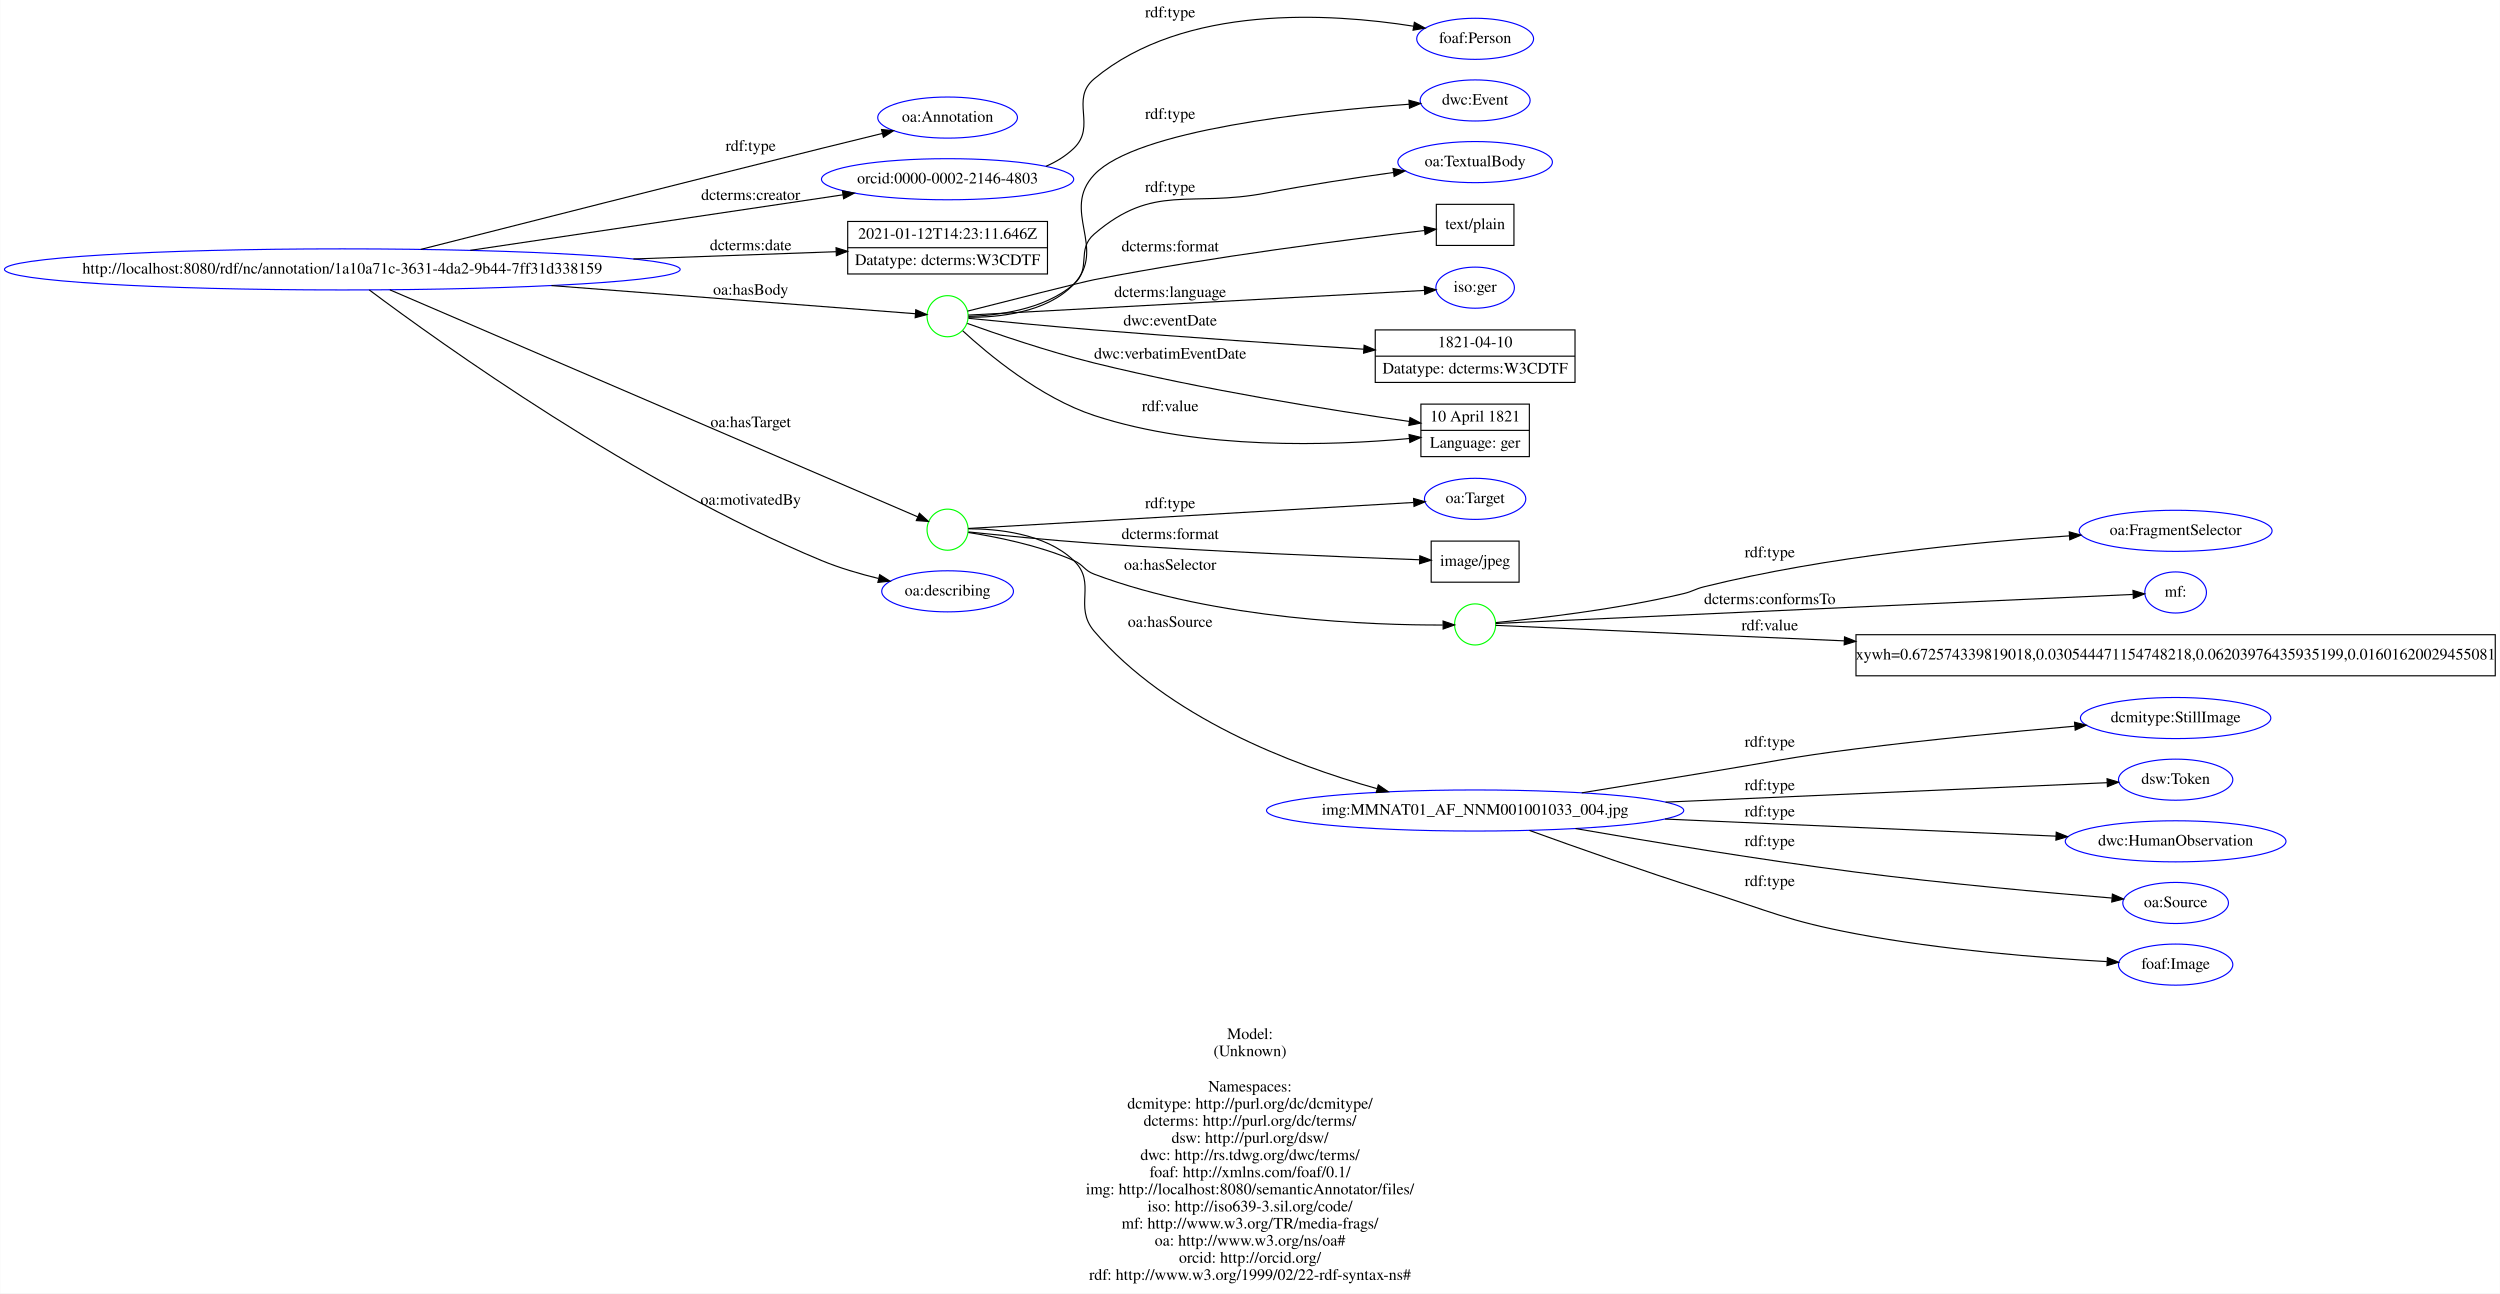
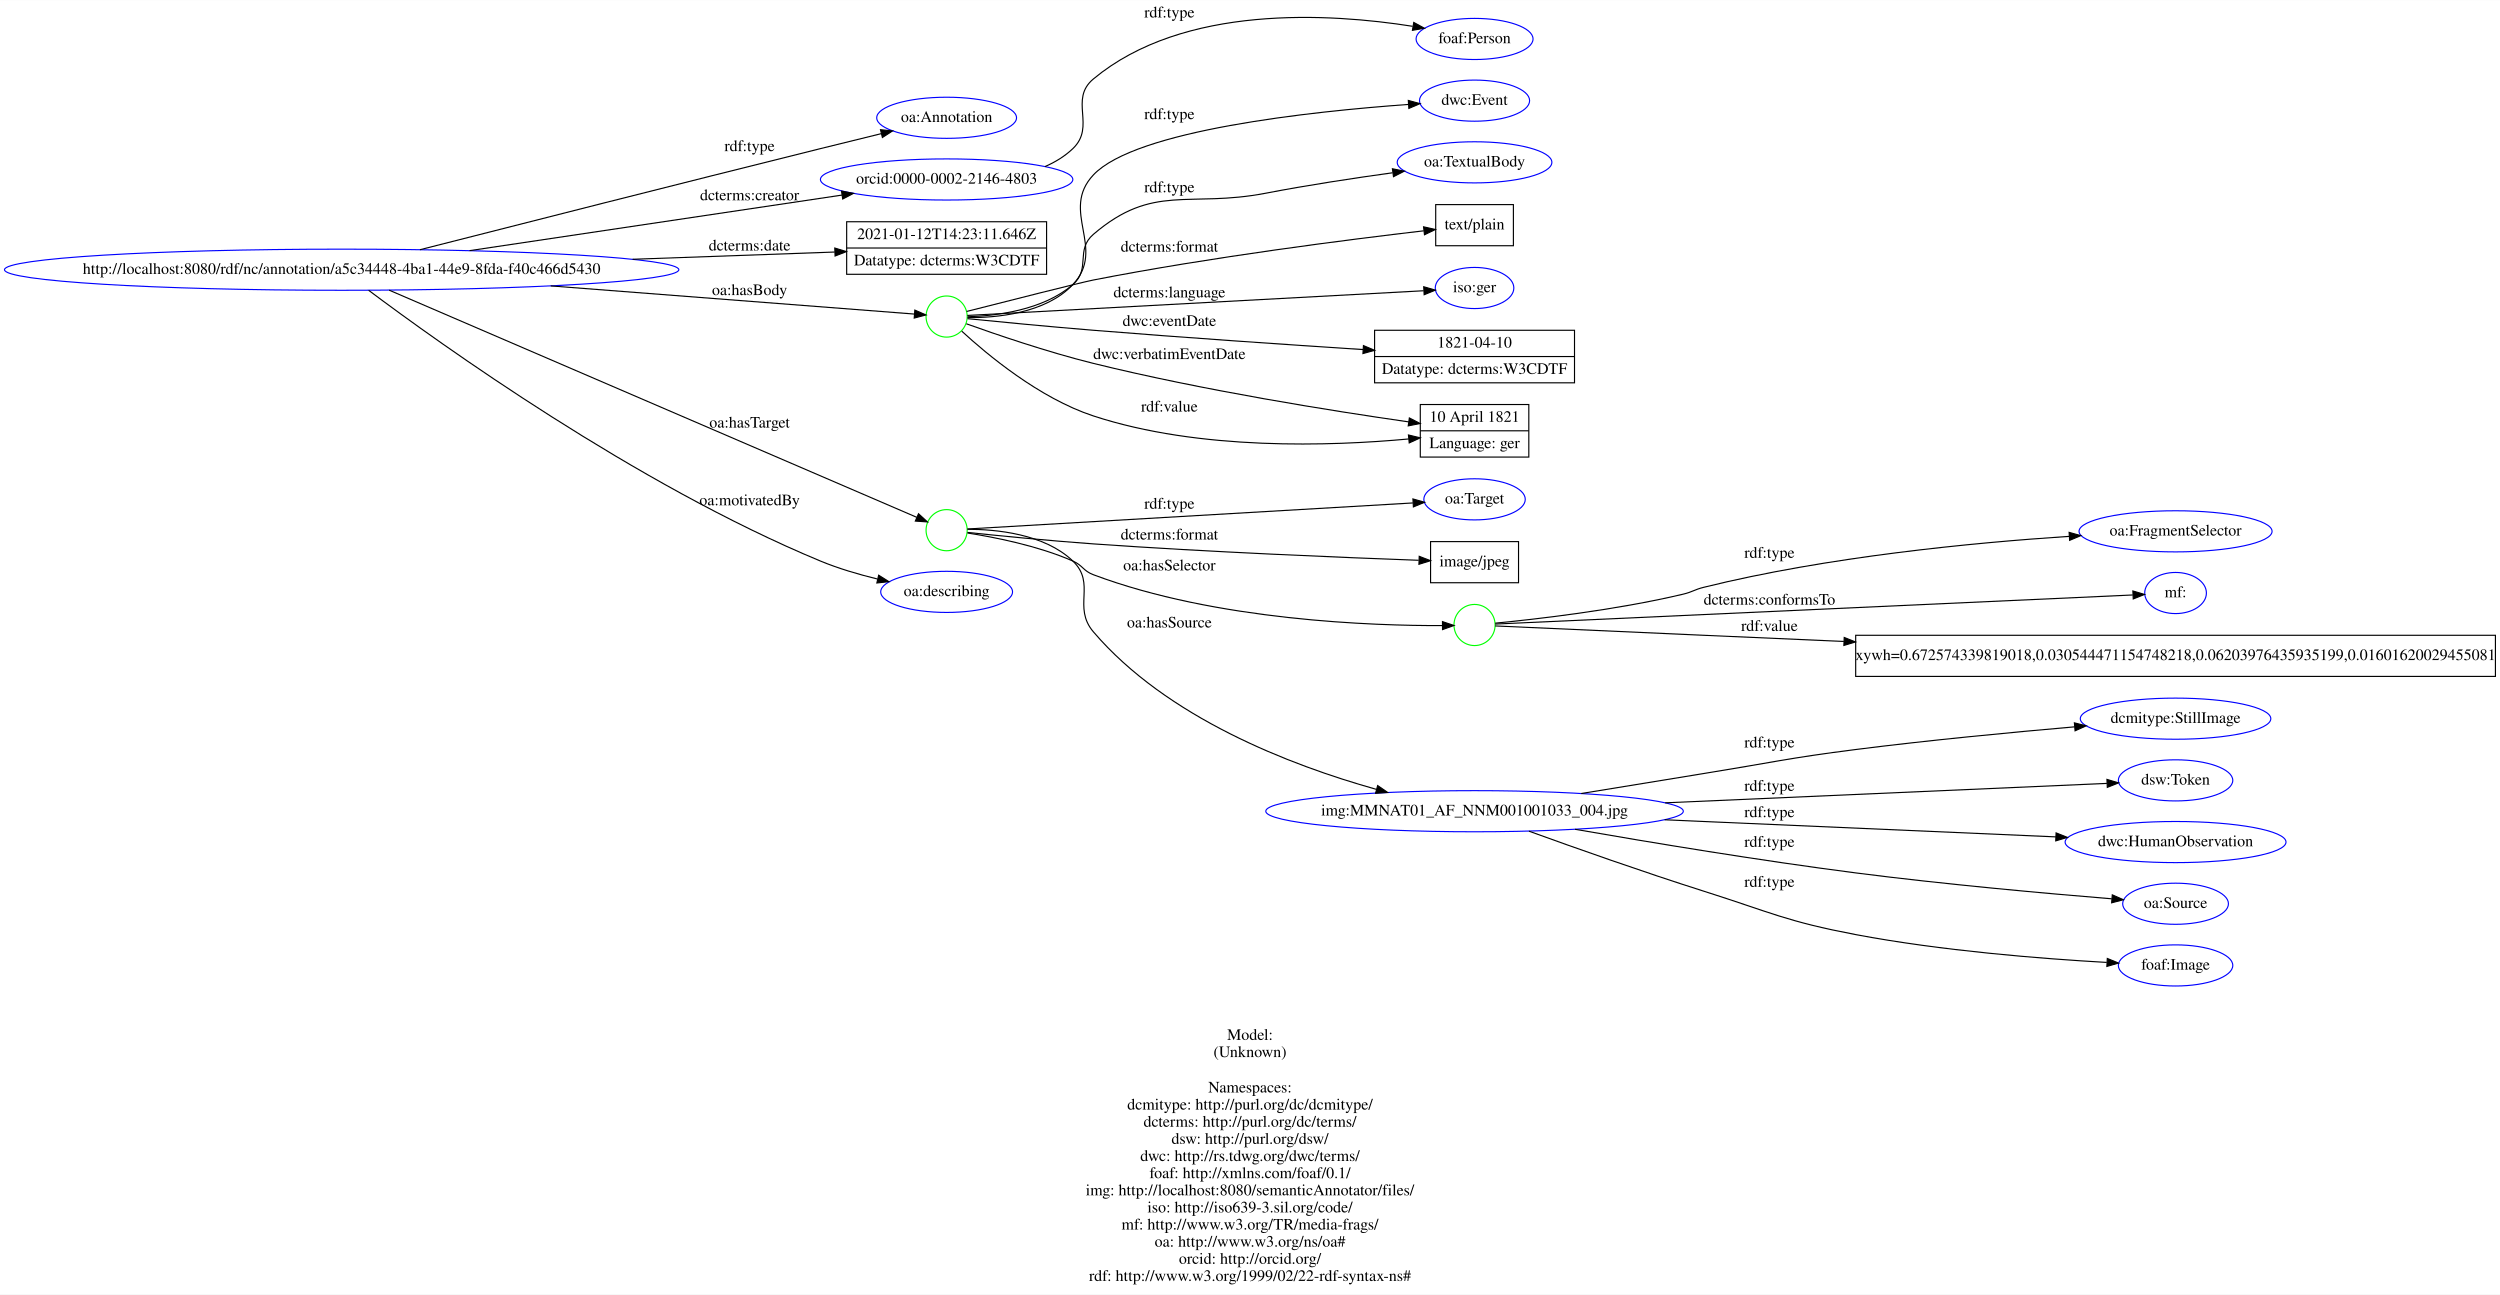
- <svg xmlns="http://www.w3.org/2000/svg" width="2190pt" height="1133pt" viewBox="0.00 0.00 2189.70 1133.00">
+ <svg xmlns="http://www.w3.org/2000/svg" width="2188pt" height="1133pt" viewBox="0.00 0.00 2188.40 1133.00">
  <g id="graph0" class="graph" transform="scale(1 1) rotate(0) translate(4 1129)">
-     <polygon fill="#ffffff" stroke="transparent" points="-4,4 -4,-1129 2185.695,-1129 2185.695,4 -4,4" />
-     <text text-anchor="middle" x="1090.848" y="-218.8" font-family="Times,serif" font-size="14.00" fill="#000000">Model:</text>
-     <text text-anchor="middle" x="1090.848" y="-203.8" font-family="Times,serif" font-size="14.00" fill="#000000">(Unknown)</text>
-     <text text-anchor="middle" x="1090.848" y="-172.8" font-family="Times,serif" font-size="14.00" fill="#000000">Namespaces:</text>
-     <text text-anchor="middle" x="1090.848" y="-157.8" font-family="Times,serif" font-size="14.00" fill="#000000">dcmitype: http://purl.org/dc/dcmitype/</text>
-     <text text-anchor="middle" x="1090.848" y="-142.8" font-family="Times,serif" font-size="14.00" fill="#000000">dcterms: http://purl.org/dc/terms/</text>
-     <text text-anchor="middle" x="1090.848" y="-127.8" font-family="Times,serif" font-size="14.00" fill="#000000">dsw: http://purl.org/dsw/</text>
-     <text text-anchor="middle" x="1090.848" y="-112.8" font-family="Times,serif" font-size="14.00" fill="#000000">dwc: http://rs.tdwg.org/dwc/terms/</text>
-     <text text-anchor="middle" x="1090.848" y="-97.8" font-family="Times,serif" font-size="14.00" fill="#000000">foaf: http://xmlns.com/foaf/0.1/</text>
-     <text text-anchor="middle" x="1090.848" y="-82.8" font-family="Times,serif" font-size="14.00" fill="#000000">img: http://localhost:8080/semanticAnnotator/files/</text>
-     <text text-anchor="middle" x="1090.848" y="-67.8" font-family="Times,serif" font-size="14.00" fill="#000000">iso: http://iso639-3.sil.org/code/</text>
-     <text text-anchor="middle" x="1090.848" y="-52.8" font-family="Times,serif" font-size="14.00" fill="#000000">mf: http://www.w3.org/TR/media-frags/</text>
-     <text text-anchor="middle" x="1090.848" y="-37.8" font-family="Times,serif" font-size="14.00" fill="#000000">oa: http://www.w3.org/ns/oa#</text>
-     <text text-anchor="middle" x="1090.848" y="-22.8" font-family="Times,serif" font-size="14.00" fill="#000000">orcid: http://orcid.org/</text>
-     <text text-anchor="middle" x="1090.848" y="-7.8" font-family="Times,serif" font-size="14.00" fill="#000000">rdf: http://www.w3.org/1999/02/22-rdf-syntax-ns#</text>
+     <polygon fill="#ffffff" stroke="transparent" points="-4,4 -4,-1129 2184.396,-1129 2184.396,4 -4,4" />
+     <text text-anchor="middle" x="1090.198" y="-218.8" font-family="Times,serif" font-size="14.00" fill="#000000">Model:</text>
+     <text text-anchor="middle" x="1090.198" y="-203.8" font-family="Times,serif" font-size="14.00" fill="#000000">(Unknown)</text>
+     <text text-anchor="middle" x="1090.198" y="-172.8" font-family="Times,serif" font-size="14.00" fill="#000000">Namespaces:</text>
+     <text text-anchor="middle" x="1090.198" y="-157.8" font-family="Times,serif" font-size="14.00" fill="#000000">dcmitype: http://purl.org/dc/dcmitype/</text>
+     <text text-anchor="middle" x="1090.198" y="-142.8" font-family="Times,serif" font-size="14.00" fill="#000000">dcterms: http://purl.org/dc/terms/</text>
+     <text text-anchor="middle" x="1090.198" y="-127.8" font-family="Times,serif" font-size="14.00" fill="#000000">dsw: http://purl.org/dsw/</text>
+     <text text-anchor="middle" x="1090.198" y="-112.8" font-family="Times,serif" font-size="14.00" fill="#000000">dwc: http://rs.tdwg.org/dwc/terms/</text>
+     <text text-anchor="middle" x="1090.198" y="-97.8" font-family="Times,serif" font-size="14.00" fill="#000000">foaf: http://xmlns.com/foaf/0.1/</text>
+     <text text-anchor="middle" x="1090.198" y="-82.8" font-family="Times,serif" font-size="14.00" fill="#000000">img: http://localhost:8080/semanticAnnotator/files/</text>
+     <text text-anchor="middle" x="1090.198" y="-67.8" font-family="Times,serif" font-size="14.00" fill="#000000">iso: http://iso639-3.sil.org/code/</text>
+     <text text-anchor="middle" x="1090.198" y="-52.8" font-family="Times,serif" font-size="14.00" fill="#000000">mf: http://www.w3.org/TR/media-frags/</text>
+     <text text-anchor="middle" x="1090.198" y="-37.8" font-family="Times,serif" font-size="14.00" fill="#000000">oa: http://www.w3.org/ns/oa#</text>
+     <text text-anchor="middle" x="1090.198" y="-22.8" font-family="Times,serif" font-size="14.00" fill="#000000">orcid: http://orcid.org/</text>
+     <text text-anchor="middle" x="1090.198" y="-7.8" font-family="Times,serif" font-size="14.00" fill="#000000">rdf: http://www.w3.org/1999/02/22-rdf-syntax-ns#</text>
    <g id="node1" class="node">
-       <ellipse fill="none" stroke="#0000ff" cx="295.724" cy="-893" rx="295.948" ry="18" />
-       <text text-anchor="middle" x="295.724" y="-889.3" font-family="Times,serif" font-size="14.00" fill="#000000">http://localhost:8080/rdf/nc/annotation/1a10a71c-3631-4da2-9b44-7ff31d338159</text>
+       <ellipse fill="none" stroke="#0000ff" cx="295.074" cy="-893" rx="295.148" ry="18" />
+       <text text-anchor="middle" x="295.074" y="-889.3" font-family="Times,serif" font-size="14.00" fill="#000000">http://localhost:8080/rdf/nc/annotation/a5c34448-4ba1-44e9-8fda-f40c466d5430</text>
    </g>
    <g id="node2" class="node">
-       <ellipse fill="none" stroke="#0000ff" cx="825.938" cy="-1026" rx="61.189" ry="18" />
-       <text text-anchor="middle" x="825.938" y="-1022.3" font-family="Times,serif" font-size="14.00" fill="#000000">oa:Annotation</text>
+       <ellipse fill="none" stroke="#0000ff" cx="824.638" cy="-1026" rx="61.189" ry="18" />
+       <text text-anchor="middle" x="824.638" y="-1022.3" font-family="Times,serif" font-size="14.00" fill="#000000">oa:Annotation</text>
    </g>
    <g id="edge1" class="edge">
-       <path fill="none" stroke="#000000" d="M364.387,-910.514C447.473,-931.665 591.633,-968.238 715.447,-999 732.749,-1003.299 751.589,-1007.923 768.731,-1012.11" />
-       <polygon fill="#000000" stroke="#000000" points="768.058,-1015.548 778.603,-1014.518 769.717,-1008.747 768.058,-1015.548" />
-       <text text-anchor="middle" x="653.447" y="-996.8" font-family="Times,serif" font-size="14.00" fill="#000000">rdf:type</text>
+       <path fill="none" stroke="#000000" d="M363.629,-910.521C446.584,-931.68 590.519,-968.26 714.148,-999 731.448,-1003.302 750.288,-1007.927 767.43,-1012.114" />
+       <polygon fill="#000000" stroke="#000000" points="766.757,-1015.552 777.302,-1014.522 768.416,-1008.751 766.757,-1015.552" />
+       <text text-anchor="middle" x="652.148" y="-996.8" font-family="Times,serif" font-size="14.00" fill="#000000">rdf:type</text>
    </g>
    <g id="node3" class="node">
-       <ellipse fill="none" stroke="#0000ff" cx="825.938" cy="-972" rx="110.48" ry="18" />
-       <text text-anchor="middle" x="825.938" y="-968.3" font-family="Times,serif" font-size="14.00" fill="#000000">orcid:0000-0002-2146-4803</text>
+       <ellipse fill="none" stroke="#0000ff" cx="824.638" cy="-972" rx="110.48" ry="18" />
+       <text text-anchor="middle" x="824.638" y="-968.3" font-family="Times,serif" font-size="14.00" fill="#000000">orcid:0000-0002-2146-4803</text>
    </g>
    <g id="edge2" class="edge">
-       <path fill="none" stroke="#000000" d="M407.844,-909.706C504.949,-924.174 643.684,-944.845 734.271,-958.342" />
-       <polygon fill="#000000" stroke="#000000" points="733.845,-961.817 744.251,-959.829 734.876,-954.893 733.845,-961.817" />
-       <text text-anchor="middle" x="653.447" y="-953.8" font-family="Times,serif" font-size="14.00" fill="#000000">dcterms:creator</text>
+       <path fill="none" stroke="#000000" d="M407.057,-909.706C504.042,-924.174 642.608,-944.845 733.084,-958.342" />
+       <polygon fill="#000000" stroke="#000000" points="732.644,-961.815 743.052,-959.829 733.677,-954.892 732.644,-961.815" />
+       <text text-anchor="middle" x="652.148" y="-953.8" font-family="Times,serif" font-size="14.00" fill="#000000">dcterms:creator</text>
    </g>
    <g id="node4" class="node">
-       <polygon fill="none" stroke="#000000" points="738.438,-889 738.438,-935 913.438,-935 913.438,-889 738.438,-889" />
-       <text text-anchor="middle" x="825.938" y="-919.8" font-family="Times,serif" font-size="14.00" fill="#000000">2021-01-12T14:23:11.646Z</text>
-       <polyline fill="none" stroke="#000000" points="738.438,-912 913.438,-912 " />
-       <text text-anchor="middle" x="825.938" y="-896.8" font-family="Times,serif" font-size="14.00" fill="#000000">Datatype: dcterms:W3CDTF</text>
+       <polygon fill="none" stroke="#000000" points="737.138,-889 737.138,-935 912.138,-935 912.138,-889 737.138,-889" />
+       <text text-anchor="middle" x="824.638" y="-919.8" font-family="Times,serif" font-size="14.00" fill="#000000">2021-01-12T14:23:11.646Z</text>
+       <polyline fill="none" stroke="#000000" points="737.138,-912 912.138,-912 " />
+       <text text-anchor="middle" x="824.638" y="-896.8" font-family="Times,serif" font-size="14.00" fill="#000000">Datatype: dcterms:W3CDTF</text>
    </g>
    <g id="edge3" class="edge">
-       <path fill="none" stroke="#000000" d="M550.736,-902.138C613.902,-904.402 677.833,-906.693 728.158,-908.496" />
-       <polygon fill="#000000" stroke="#000000" points="728.242,-912.001 738.361,-908.862 728.493,-905.006 728.242,-912.001" />
-       <text text-anchor="middle" x="653.447" y="-909.8" font-family="Times,serif" font-size="14.00" fill="#000000">dcterms:date</text>
+       <path fill="none" stroke="#000000" d="M549.774,-902.138C612.738,-904.397 676.464,-906.684 726.682,-908.486" />
+       <polygon fill="#000000" stroke="#000000" points="726.745,-911.99 736.864,-908.851 726.996,-904.994 726.745,-911.99" />
+       <text text-anchor="middle" x="652.148" y="-909.8" font-family="Times,serif" font-size="14.00" fill="#000000">dcterms:date</text>
    </g>
    <g id="node5" class="node">
-       <ellipse fill="none" stroke="#00ff00" cx="825.938" cy="-852" rx="18" ry="18" />
+       <ellipse fill="none" stroke="#00ff00" cx="824.638" cy="-852" rx="18" ry="18" />
    </g>
    <g id="edge4" class="edge">
-       <path fill="none" stroke="#000000" d="M478.936,-878.833C596.724,-869.725 738.429,-858.767 797.71,-854.183" />
-       <polygon fill="#000000" stroke="#000000" points="798.095,-857.663 807.796,-853.403 797.556,-850.684 798.095,-857.663" />
-       <text text-anchor="middle" x="653.447" y="-870.8" font-family="Times,serif" font-size="14.00" fill="#000000">oa:hasBody</text>
+       <path fill="none" stroke="#000000" d="M478.061,-878.833C595.705,-869.725 737.236,-858.767 796.445,-854.183" />
+       <polygon fill="#000000" stroke="#000000" points="796.818,-857.664 806.518,-853.403 796.278,-850.685 796.818,-857.664" />
+       <text text-anchor="middle" x="652.148" y="-870.8" font-family="Times,serif" font-size="14.00" fill="#000000">oa:hasBody</text>
    </g>
    <g id="node12" class="node">
-       <ellipse fill="none" stroke="#00ff00" cx="825.938" cy="-665" rx="18" ry="18" />
+       <ellipse fill="none" stroke="#00ff00" cx="824.638" cy="-665" rx="18" ry="18" />
    </g>
    <g id="edge12" class="edge">
-       <path fill="none" stroke="#000000" d="M337.329,-875.109C442.063,-830.072 714.335,-712.991 799.845,-676.22" />
-       <polygon fill="#000000" stroke="#000000" points="801.297,-679.406 809.101,-672.24 798.532,-672.975 801.297,-679.406" />
-       <text text-anchor="middle" x="653.447" y="-754.8" font-family="Times,serif" font-size="14.00" fill="#000000">oa:hasTarget</text>
+       <path fill="none" stroke="#000000" d="M336.628,-875.109C441.233,-830.072 713.172,-712.991 798.577,-676.22" />
+       <polygon fill="#000000" stroke="#000000" points="800.021,-679.409 807.822,-672.24 797.253,-672.98 800.021,-679.409" />
+       <text text-anchor="middle" x="652.148" y="-754.8" font-family="Times,serif" font-size="14.00" fill="#000000">oa:hasTarget</text>
    </g>
    <g id="node20" class="node">
-       <ellipse fill="none" stroke="#0000ff" cx="825.938" cy="-611" rx="57.69" ry="18" />
-       <text text-anchor="middle" x="825.938" y="-607.3" font-family="Times,serif" font-size="14.00" fill="#000000">oa:describing</text>
+       <ellipse fill="none" stroke="#0000ff" cx="824.638" cy="-611" rx="57.69" ry="18" />
+       <text text-anchor="middle" x="824.638" y="-607.3" font-family="Times,serif" font-size="14.00" fill="#000000">oa:describing</text>
    </g>
    <g id="edge20" class="edge">
-       <path fill="none" stroke="#000000" d="M319.382,-874.976C381.122,-828.779 553.577,-705.069 715.447,-638 731.159,-631.49 748.805,-626.304 765.305,-622.289" />
-       <polygon fill="#000000" stroke="#000000" points="766.457,-625.614 775.403,-619.938 764.87,-618.797 766.457,-625.614" />
-       <text text-anchor="middle" x="653.447" y="-686.8" font-family="Times,serif" font-size="14.00" fill="#000000">oa:motivatedBy</text>
+       <path fill="none" stroke="#000000" d="M318.69,-874.973C380.322,-828.771 552.483,-705.049 714.148,-638 729.857,-631.485 747.502,-626.297 764.002,-622.282" />
+       <polygon fill="#000000" stroke="#000000" points="765.154,-625.607 774.1,-619.932 763.567,-618.789 765.154,-625.607" />
+       <text text-anchor="middle" x="652.148" y="-686.8" font-family="Times,serif" font-size="14.00" fill="#000000">oa:motivatedBy</text>
    </g>
    <g id="node21" class="node">
-       <ellipse fill="none" stroke="#0000ff" cx="1288.062" cy="-1095" rx="51.191" ry="18" />
-       <text text-anchor="middle" x="1288.062" y="-1091.3" font-family="Times,serif" font-size="14.00" fill="#000000">foaf:Person</text>
+       <ellipse fill="none" stroke="#0000ff" cx="1286.762" cy="-1095" rx="51.191" ry="18" />
+       <text text-anchor="middle" x="1286.762" y="-1091.3" font-family="Times,serif" font-size="14.00" fill="#000000">foaf:Person</text>
    </g>
    <g id="edge21" class="edge">
-       <path fill="none" stroke="#000000" d="M912.1,-983.312C921.057,-987.211 929.426,-992.322 936.428,-999 956.882,-1018.51 932.703,-1041.916 954.428,-1060 1033.249,-1125.611 1161.491,-1117.521 1233.872,-1106.077" />
-       <polygon fill="#000000" stroke="#000000" points="1234.842,-1109.464 1244.133,-1104.373 1233.695,-1102.559 1234.842,-1109.464" />
-       <text text-anchor="middle" x="1020.928" y="-1113.8" font-family="Times,serif" font-size="14.00" fill="#000000">rdf:type</text>
+       <path fill="none" stroke="#000000" d="M910.8,-983.312C919.757,-987.211 928.126,-992.322 935.128,-999 955.582,-1018.51 931.403,-1041.916 953.128,-1060 1031.949,-1125.611 1160.191,-1117.521 1232.572,-1106.077" />
+       <polygon fill="#000000" stroke="#000000" points="1233.542,-1109.464 1242.833,-1104.373 1232.395,-1102.559 1233.542,-1109.464" />
+       <text text-anchor="middle" x="1019.628" y="-1113.8" font-family="Times,serif" font-size="14.00" fill="#000000">rdf:type</text>
    </g>
    <g id="node6" class="node">
-       <ellipse fill="none" stroke="#0000ff" cx="1288.062" cy="-1041" rx="48.192" ry="18" />
-       <text text-anchor="middle" x="1288.062" y="-1037.3" font-family="Times,serif" font-size="14.00" fill="#000000">dwc:Event</text>
+       <ellipse fill="none" stroke="#0000ff" cx="1286.762" cy="-1041" rx="48.192" ry="18" />
+       <text text-anchor="middle" x="1286.762" y="-1037.3" font-family="Times,serif" font-size="14.00" fill="#000000">dwc:Event</text>
    </g>
    <g id="edge5" class="edge">
-       <path fill="none" stroke="#000000" d="M844.16,-851.059C868.811,-850.856 912.451,-854.467 936.428,-880 966.144,-911.645 924.686,-944.38 954.428,-976 991.289,-1015.188 1144.897,-1031.527 1230.244,-1037.686" />
-       <polygon fill="#000000" stroke="#000000" points="1230.082,-1041.183 1240.301,-1038.387 1230.569,-1034.2 1230.082,-1041.183" />
-       <text text-anchor="middle" x="1020.928" y="-1024.8" font-family="Times,serif" font-size="14.00" fill="#000000">rdf:type</text>
+       <path fill="none" stroke="#000000" d="M842.86,-851.059C867.511,-850.856 911.151,-854.467 935.128,-880 964.844,-911.645 923.386,-944.38 953.128,-976 989.989,-1015.188 1143.597,-1031.527 1228.944,-1037.686" />
+       <polygon fill="#000000" stroke="#000000" points="1228.782,-1041.183 1239.002,-1038.387 1229.269,-1034.2 1228.782,-1041.183" />
+       <text text-anchor="middle" x="1019.628" y="-1024.8" font-family="Times,serif" font-size="14.00" fill="#000000">rdf:type</text>
    </g>
    <g id="node7" class="node">
-       <ellipse fill="none" stroke="#0000ff" cx="1288.062" cy="-987" rx="67.688" ry="18" />
-       <text text-anchor="middle" x="1288.062" y="-983.3" font-family="Times,serif" font-size="14.00" fill="#000000">oa:TextualBody</text>
+       <ellipse fill="none" stroke="#0000ff" cx="1286.762" cy="-987" rx="67.688" ry="18" />
+       <text text-anchor="middle" x="1286.762" y="-983.3" font-family="Times,serif" font-size="14.00" fill="#000000">oa:TextualBody</text>
    </g>
    <g id="edge6" class="edge">
-       <path fill="none" stroke="#000000" d="M844.271,-851.814C868.253,-852.543 910.287,-857.287 936.428,-880 952.377,-893.858 938.381,-910.255 954.428,-924 1006.827,-968.88 1037.683,-946.943 1105.428,-960 1141.793,-967.009 1182.538,-973.192 1216.3,-977.866" />
-       <polygon fill="#000000" stroke="#000000" points="1216.159,-981.379 1226.541,-979.267 1217.108,-974.443 1216.159,-981.379" />
-       <text text-anchor="middle" x="1020.928" y="-960.8" font-family="Times,serif" font-size="14.00" fill="#000000">rdf:type</text>
+       <path fill="none" stroke="#000000" d="M842.971,-851.814C866.953,-852.543 908.987,-857.287 935.128,-880 951.077,-893.858 937.081,-910.255 953.128,-924 1005.527,-968.88 1036.383,-946.943 1104.128,-960 1140.494,-967.009 1181.238,-973.192 1215,-977.866" />
+       <polygon fill="#000000" stroke="#000000" points="1214.859,-981.379 1225.241,-979.267 1215.808,-974.443 1214.859,-981.379" />
+       <text text-anchor="middle" x="1019.628" y="-960.8" font-family="Times,serif" font-size="14.00" fill="#000000">rdf:type</text>
    </g>
    <g id="node8" class="node">
-       <polygon fill="none" stroke="#000000" points="1254.062,-914 1254.062,-950 1322.062,-950 1322.062,-914 1254.062,-914" />
-       <text text-anchor="middle" x="1288.062" y="-928.3" font-family="Times,serif" font-size="14.00" fill="#000000">text/plain</text>
+       <polygon fill="none" stroke="#000000" points="1252.762,-914 1252.762,-950 1320.762,-950 1320.762,-914 1252.762,-914" />
+       <text text-anchor="middle" x="1286.762" y="-928.3" font-family="Times,serif" font-size="14.00" fill="#000000">text/plain</text>
    </g>
    <g id="edge7" class="edge">
-       <path fill="none" stroke="#000000" d="M843.475,-856.473C876.04,-864.762 943.543,-881.867 954.428,-884 1057.241,-904.145 1179.426,-919.589 1243.603,-927.055" />
-       <polygon fill="#000000" stroke="#000000" points="1243.433,-930.559 1253.769,-928.227 1244.235,-923.605 1243.433,-930.559" />
-       <text text-anchor="middle" x="1020.928" y="-908.8" font-family="Times,serif" font-size="14.00" fill="#000000">dcterms:format</text>
+       <path fill="none" stroke="#000000" d="M842.175,-856.473C874.74,-864.762 942.243,-881.867 953.128,-884 1055.941,-904.145 1178.126,-919.589 1242.303,-927.055" />
+       <polygon fill="#000000" stroke="#000000" points="1242.133,-930.559 1252.469,-928.227 1242.935,-923.605 1242.133,-930.559" />
+       <text text-anchor="middle" x="1019.628" y="-908.8" font-family="Times,serif" font-size="14.00" fill="#000000">dcterms:format</text>
    </g>
    <g id="node9" class="node">
-       <ellipse fill="none" stroke="#0000ff" cx="1288.062" cy="-877" rx="34.394" ry="18" />
-       <text text-anchor="middle" x="1288.062" y="-873.3" font-family="Times,serif" font-size="14.00" fill="#000000">iso:ger</text>
+       <ellipse fill="none" stroke="#0000ff" cx="1286.762" cy="-877" rx="34.394" ry="18" />
+       <text text-anchor="middle" x="1286.762" y="-873.3" font-family="Times,serif" font-size="14.00" fill="#000000">iso:ger</text>
    </g>
    <g id="edge8" class="edge">
-       <path fill="none" stroke="#000000" d="M844.053,-852.98C910.872,-856.595 1144.737,-869.246 1243.504,-874.59" />
-       <polygon fill="#000000" stroke="#000000" points="1243.573,-878.098 1253.747,-875.144 1243.951,-871.109 1243.573,-878.098" />
-       <text text-anchor="middle" x="1020.928" y="-868.8" font-family="Times,serif" font-size="14.00" fill="#000000">dcterms:language</text>
+       <path fill="none" stroke="#000000" d="M842.754,-852.98C909.572,-856.595 1143.437,-869.246 1242.204,-874.59" />
+       <polygon fill="#000000" stroke="#000000" points="1242.273,-878.098 1252.448,-875.144 1242.651,-871.109 1242.273,-878.098" />
+       <text text-anchor="middle" x="1019.628" y="-868.8" font-family="Times,serif" font-size="14.00" fill="#000000">dcterms:language</text>
    </g>
    <g id="node10" class="node">
-       <polygon fill="none" stroke="#000000" points="1200.562,-794 1200.562,-840 1375.562,-840 1375.562,-794 1200.562,-794" />
-       <text text-anchor="middle" x="1288.062" y="-824.8" font-family="Times,serif" font-size="14.00" fill="#000000">1821-04-10</text>
-       <polyline fill="none" stroke="#000000" points="1200.562,-817 1375.562,-817 " />
-       <text text-anchor="middle" x="1288.062" y="-801.8" font-family="Times,serif" font-size="14.00" fill="#000000">Datatype: dcterms:W3CDTF</text>
+       <polygon fill="none" stroke="#000000" points="1199.262,-794 1199.262,-840 1374.262,-840 1374.262,-794 1199.262,-794" />
+       <text text-anchor="middle" x="1286.762" y="-824.8" font-family="Times,serif" font-size="14.00" fill="#000000">1821-04-10</text>
+       <polyline fill="none" stroke="#000000" points="1199.262,-817 1374.262,-817 " />
+       <text text-anchor="middle" x="1286.762" y="-801.8" font-family="Times,serif" font-size="14.00" fill="#000000">Datatype: dcterms:W3CDTF</text>
    </g>
    <g id="edge9" class="edge">
-       <path fill="none" stroke="#000000" d="M844.225,-850.151C869.132,-847.665 915.125,-843.189 954.428,-840 1033.829,-833.556 1123.956,-827.413 1190.504,-823.099" />
-       <polygon fill="#000000" stroke="#000000" points="1190.808,-826.587 1200.561,-822.449 1190.357,-819.601 1190.808,-826.587" />
-       <text text-anchor="middle" x="1020.928" y="-843.8" font-family="Times,serif" font-size="14.00" fill="#000000">dwc:eventDate</text>
+       <path fill="none" stroke="#000000" d="M842.925,-850.151C867.832,-847.665 913.826,-843.189 953.128,-840 1032.529,-833.556 1122.657,-827.413 1189.204,-823.099" />
+       <polygon fill="#000000" stroke="#000000" points="1189.508,-826.587 1199.262,-822.449 1189.057,-819.601 1189.508,-826.587" />
+       <text text-anchor="middle" x="1019.628" y="-843.8" font-family="Times,serif" font-size="14.00" fill="#000000">dwc:eventDate</text>
    </g>
    <g id="node11" class="node">
-       <polygon fill="none" stroke="#000000" points="1240.562,-729 1240.562,-775 1335.562,-775 1335.562,-729 1240.562,-729" />
-       <text text-anchor="middle" x="1288.062" y="-759.8" font-family="Times,serif" font-size="14.00" fill="#000000">10 April 1821</text>
-       <polyline fill="none" stroke="#000000" points="1240.562,-752 1335.562,-752 " />
-       <text text-anchor="middle" x="1288.062" y="-736.8" font-family="Times,serif" font-size="14.00" fill="#000000">Language: ger</text>
+       <polygon fill="none" stroke="#000000" points="1239.262,-729 1239.262,-775 1334.262,-775 1334.262,-729 1239.262,-729" />
+       <text text-anchor="middle" x="1286.762" y="-759.8" font-family="Times,serif" font-size="14.00" fill="#000000">10 April 1821</text>
+       <polyline fill="none" stroke="#000000" points="1239.262,-752 1334.262,-752 " />
+       <text text-anchor="middle" x="1286.762" y="-736.8" font-family="Times,serif" font-size="14.00" fill="#000000">Language: ger</text>
    </g>
    <g id="edge10" class="edge">
-       <path fill="none" stroke="#000000" d="M843.184,-845.682C867.649,-836.907 913.962,-820.986 954.428,-811 1050.166,-787.373 1163.59,-769.389 1230.48,-759.79" />
-       <polygon fill="#000000" stroke="#000000" points="1230.997,-763.251 1240.405,-758.378 1230.011,-756.321 1230.997,-763.251" />
-       <text text-anchor="middle" x="1020.928" y="-814.8" font-family="Times,serif" font-size="14.00" fill="#000000">dwc:verbatimEventDate</text>
+       <path fill="none" stroke="#000000" d="M841.884,-845.682C866.35,-836.907 912.663,-820.986 953.128,-811 1048.866,-787.373 1162.29,-769.389 1229.18,-759.79" />
+       <polygon fill="#000000" stroke="#000000" points="1229.697,-763.251 1239.105,-758.378 1228.711,-756.321 1229.697,-763.251" />
+       <text text-anchor="middle" x="1019.628" y="-814.8" font-family="Times,serif" font-size="14.00" fill="#000000">dwc:verbatimEventDate</text>
    </g>
    <g id="edge11" class="edge">
-       <path fill="none" stroke="#000000" d="M839.178,-839.222C861.059,-819.053 907.073,-780.539 954.428,-765 1047.285,-734.53 1162.54,-738.555 1230.417,-744.856" />
-       <polygon fill="#000000" stroke="#000000" points="1230.193,-748.351 1240.486,-745.84 1230.874,-741.384 1230.193,-748.351" />
-       <text text-anchor="middle" x="1020.928" y="-768.8" font-family="Times,serif" font-size="14.00" fill="#000000">rdf:value</text>
+       <path fill="none" stroke="#000000" d="M837.878,-839.222C859.759,-819.053 905.774,-780.539 953.128,-765 1045.985,-734.53 1161.24,-738.555 1229.117,-744.856" />
+       <polygon fill="#000000" stroke="#000000" points="1228.893,-748.351 1239.186,-745.84 1229.574,-741.384 1228.893,-748.351" />
+       <text text-anchor="middle" x="1019.628" y="-768.8" font-family="Times,serif" font-size="14.00" fill="#000000">rdf:value</text>
    </g>
    <g id="node13" class="node">
-       <ellipse fill="none" stroke="#0000ff" cx="1288.062" cy="-692" rx="44.393" ry="18" />
-       <text text-anchor="middle" x="1288.062" y="-688.3" font-family="Times,serif" font-size="14.00" fill="#000000">oa:Target</text>
+       <ellipse fill="none" stroke="#0000ff" cx="1286.762" cy="-692" rx="44.393" ry="18" />
+       <text text-anchor="middle" x="1286.762" y="-688.3" font-family="Times,serif" font-size="14.00" fill="#000000">oa:Target</text>
    </g>
    <g id="edge13" class="edge">
-       <path fill="none" stroke="#000000" d="M844.053,-666.058C908.829,-669.843 1130.594,-682.8 1234.075,-688.846" />
-       <polygon fill="#000000" stroke="#000000" points="1234.12,-692.354 1244.307,-689.444 1234.528,-685.366 1234.12,-692.354" />
-       <text text-anchor="middle" x="1020.928" y="-683.8" font-family="Times,serif" font-size="14.00" fill="#000000">rdf:type</text>
+       <path fill="none" stroke="#000000" d="M842.754,-666.058C907.529,-669.843 1129.294,-682.8 1232.775,-688.846" />
+       <polygon fill="#000000" stroke="#000000" points="1232.82,-692.354 1243.007,-689.444 1233.229,-685.366 1232.82,-692.354" />
+       <text text-anchor="middle" x="1019.628" y="-683.8" font-family="Times,serif" font-size="14.00" fill="#000000">rdf:type</text>
    </g>
    <g id="node14" class="node">
-       <polygon fill="none" stroke="#000000" points="1249.562,-619 1249.562,-655 1326.562,-655 1326.562,-619 1249.562,-619" />
-       <text text-anchor="middle" x="1288.062" y="-633.3" font-family="Times,serif" font-size="14.00" fill="#000000">image/jpeg</text>
+       <polygon fill="none" stroke="#000000" points="1248.262,-619 1248.262,-655 1325.262,-655 1325.262,-619 1248.262,-619" />
+       <text text-anchor="middle" x="1286.762" y="-633.3" font-family="Times,serif" font-size="14.00" fill="#000000">image/jpeg</text>
    </g>
    <g id="edge14" class="edge">
-       <path fill="none" stroke="#000000" d="M844.215,-663.031C869.113,-660.408 915.094,-655.779 954.428,-653 1055.524,-645.859 1174.082,-641.011 1239.142,-638.653" />
-       <polygon fill="#000000" stroke="#000000" points="1239.63,-642.138 1249.498,-638.283 1239.379,-635.143 1239.63,-642.138" />
-       <text text-anchor="middle" x="1020.928" y="-656.8" font-family="Times,serif" font-size="14.00" fill="#000000">dcterms:format</text>
+       <path fill="none" stroke="#000000" d="M842.915,-663.031C867.813,-660.408 913.794,-655.779 953.128,-653 1054.224,-645.859 1172.783,-641.011 1237.842,-638.653" />
+       <polygon fill="#000000" stroke="#000000" points="1238.33,-642.138 1248.198,-638.283 1238.079,-635.143 1238.33,-642.138" />
+       <text text-anchor="middle" x="1019.628" y="-656.8" font-family="Times,serif" font-size="14.00" fill="#000000">dcterms:format</text>
    </g>
    <g id="node15" class="node">
-       <ellipse fill="none" stroke="#00ff00" cx="1288.062" cy="-582" rx="18" ry="18" />
+       <ellipse fill="none" stroke="#00ff00" cx="1286.762" cy="-582" rx="18" ry="18" />
    </g>
    <g id="edge15" class="edge">
-       <path fill="none" stroke="#000000" d="M844.167,-662.538C866.599,-659.064 905.511,-651.578 936.428,-638 945.231,-634.134 945.428,-629.383 954.428,-626 1061.805,-585.636 1200.732,-581.306 1259.647,-581.479" />
-       <polygon fill="#000000" stroke="#000000" points="1259.985,-584.981 1270.012,-581.56 1260.04,-577.982 1259.985,-584.981" />
-       <text text-anchor="middle" x="1020.928" y="-629.8" font-family="Times,serif" font-size="14.00" fill="#000000">oa:hasSelector</text>
+       <path fill="none" stroke="#000000" d="M842.867,-662.538C865.299,-659.064 904.212,-651.578 935.128,-638 943.931,-634.134 944.128,-629.383 953.128,-626 1060.505,-585.636 1199.432,-581.306 1258.348,-581.479" />
+       <polygon fill="#000000" stroke="#000000" points="1258.685,-584.981 1268.712,-581.56 1258.74,-577.982 1258.685,-584.981" />
+       <text text-anchor="middle" x="1019.628" y="-629.8" font-family="Times,serif" font-size="14.00" fill="#000000">oa:hasSelector</text>
    </g>
    <g id="node19" class="node">
-       <ellipse fill="none" stroke="#0000ff" cx="1288.062" cy="-419" rx="182.768" ry="18" />
-       <text text-anchor="middle" x="1288.062" y="-415.3" font-family="Times,serif" font-size="14.00" fill="#000000">img:MMNAT01_AF_NNM001001033_004.jpg</text>
+       <ellipse fill="none" stroke="#0000ff" cx="1286.762" cy="-419" rx="182.768" ry="18" />
+       <text text-anchor="middle" x="1286.762" y="-415.3" font-family="Times,serif" font-size="14.00" fill="#000000">img:MMNAT01_AF_NNM001001033_004.jpg</text>
    </g>
    <g id="edge19" class="edge">
-       <path fill="none" stroke="#000000" d="M844.212,-665.782C868.519,-665.788 911.332,-662.042 936.428,-638 957.148,-618.15 935.795,-597.82 954.428,-576 1018.48,-500.99 1126.291,-459.399 1201.983,-438.172" />
-       <polygon fill="#000000" stroke="#000000" points="1203.256,-441.452 1211.977,-435.435 1201.407,-434.701 1203.256,-441.452" />
-       <text text-anchor="middle" x="1020.928" y="-579.8" font-family="Times,serif" font-size="14.00" fill="#000000">oa:hasSource</text>
+       <path fill="none" stroke="#000000" d="M842.912,-665.782C867.219,-665.788 910.032,-662.042 935.128,-638 955.848,-618.15 934.495,-597.82 953.128,-576 1017.18,-500.99 1124.991,-459.399 1200.683,-438.172" />
+       <polygon fill="#000000" stroke="#000000" points="1201.956,-441.452 1210.677,-435.435 1200.107,-434.701 1201.956,-441.452" />
+       <text text-anchor="middle" x="1019.628" y="-579.8" font-family="Times,serif" font-size="14.00" fill="#000000">oa:hasSource</text>
    </g>
    <g id="node16" class="node">
-       <ellipse fill="none" stroke="#0000ff" cx="1901.696" cy="-664" rx="84.485" ry="18" />
-       <text text-anchor="middle" x="1901.696" y="-660.3" font-family="Times,serif" font-size="14.00" fill="#000000">oa:FragmentSelector</text>
+       <ellipse fill="none" stroke="#0000ff" cx="1900.396" cy="-664" rx="84.485" ry="18" />
+       <text text-anchor="middle" x="1900.396" y="-660.3" font-family="Times,serif" font-size="14.00" fill="#000000">oa:FragmentSelector</text>
    </g>
    <g id="edge16" class="edge">
-       <path fill="none" stroke="#000000" d="M1306.148,-583.615C1339.171,-586.796 1411.304,-594.827 1470.696,-609 1478.898,-610.957 1480.51,-612.972 1488.696,-615 1596.621,-641.736 1724.143,-654.037 1808.636,-659.595" />
-       <polygon fill="#000000" stroke="#000000" points="1808.519,-663.095 1818.722,-660.24 1808.966,-656.109 1808.519,-663.095" />
-       <text text-anchor="middle" x="1546.196" y="-640.8" font-family="Times,serif" font-size="14.00" fill="#000000">rdf:type</text>
+       <path fill="none" stroke="#000000" d="M1304.848,-583.615C1337.871,-586.796 1410.005,-594.827 1469.396,-609 1477.598,-610.957 1479.21,-612.972 1487.396,-615 1595.321,-641.736 1722.843,-654.037 1807.336,-659.595" />
+       <polygon fill="#000000" stroke="#000000" points="1807.219,-663.095 1817.422,-660.24 1807.666,-656.109 1807.219,-663.095" />
+       <text text-anchor="middle" x="1544.896" y="-640.8" font-family="Times,serif" font-size="14.00" fill="#000000">rdf:type</text>
    </g>
    <g id="node17" class="node">
-       <ellipse fill="none" stroke="#0000ff" cx="1901.696" cy="-610" rx="27" ry="18" />
-       <text text-anchor="middle" x="1901.696" y="-606.3" font-family="Times,serif" font-size="14.00" fill="#000000">mf:</text>
+       <ellipse fill="none" stroke="#0000ff" cx="1900.396" cy="-610" rx="27" ry="18" />
+       <text text-anchor="middle" x="1900.396" y="-606.3" font-family="Times,serif" font-size="14.00" fill="#000000">mf:</text>
    </g>
    <g id="edge17" class="edge">
-       <path fill="none" stroke="#000000" d="M1306.094,-582.823C1390.466,-586.673 1747.071,-602.944 1864.227,-608.29" />
-       <polygon fill="#000000" stroke="#000000" points="1864.335,-611.799 1874.484,-608.758 1864.654,-604.806 1864.335,-611.799" />
-       <text text-anchor="middle" x="1546.196" y="-599.8" font-family="Times,serif" font-size="14.00" fill="#000000">dcterms:conformsTo</text>
+       <path fill="none" stroke="#000000" d="M1304.794,-582.823C1389.166,-586.673 1745.772,-602.944 1862.928,-608.29" />
+       <polygon fill="#000000" stroke="#000000" points="1863.035,-611.799 1873.184,-608.758 1863.354,-604.806 1863.035,-611.799" />
+       <text text-anchor="middle" x="1544.896" y="-599.8" font-family="Times,serif" font-size="14.00" fill="#000000">dcterms:conformsTo</text>
    </g>
    <g id="node18" class="node">
-       <polygon fill="none" stroke="#000000" points="1621.696,-537 1621.696,-573 2181.695,-573 2181.695,-537 1621.696,-537" />
-       <text text-anchor="middle" x="1901.696" y="-551.3" font-family="Times,serif" font-size="14.00" fill="#000000">xywh=0.672574339819018,0.030544471154748218,0.06203976435935199,0.01601620029455081</text>
+       <polygon fill="none" stroke="#000000" points="1620.396,-537 1620.396,-573 2180.396,-573 2180.396,-537 1620.396,-537" />
+       <text text-anchor="middle" x="1900.396" y="-551.3" font-family="Times,serif" font-size="14.00" fill="#000000">xywh=0.672574339819018,0.030544471154748218,0.06203976435935199,0.01601620029455081</text>
    </g>
    <g id="edge18" class="edge">
-       <path fill="none" stroke="#000000" d="M1306.046,-581.186C1341.157,-579.597 1421.293,-575.981 1488.696,-573 1528.355,-571.246 1570.158,-569.41 1611.326,-567.609" />
-       <polygon fill="#000000" stroke="#000000" points="1611.658,-571.098 1621.495,-567.164 1611.352,-564.104 1611.658,-571.098" />
-       <text text-anchor="middle" x="1546.196" y="-576.8" font-family="Times,serif" font-size="14.00" fill="#000000">rdf:value</text>
+       <path fill="none" stroke="#000000" d="M1304.746,-581.186C1339.858,-579.597 1419.993,-575.981 1487.396,-573 1527.056,-571.246 1568.858,-569.41 1610.026,-567.609" />
+       <polygon fill="#000000" stroke="#000000" points="1610.358,-571.098 1620.195,-567.164 1610.052,-564.104 1610.358,-571.098" />
+       <text text-anchor="middle" x="1544.896" y="-576.8" font-family="Times,serif" font-size="14.00" fill="#000000">rdf:value</text>
    </g>
    <g id="node22" class="node">
-       <ellipse fill="none" stroke="#0000ff" cx="1901.696" cy="-500" rx="83.386" ry="18" />
-       <text text-anchor="middle" x="1901.696" y="-496.3" font-family="Times,serif" font-size="14.00" fill="#000000">dcmitype:StillImage</text>
+       <ellipse fill="none" stroke="#0000ff" cx="1900.396" cy="-500" rx="83.386" ry="18" />
+       <text text-anchor="middle" x="1900.396" y="-496.3" font-family="Times,serif" font-size="14.00" fill="#000000">dcmitype:StillImage</text>
    </g>
    <g id="edge22" class="edge">
-       <path fill="none" stroke="#000000" d="M1381.442,-434.487C1415.225,-440.056 1453.671,-446.354 1488.696,-452 1547.776,-461.523 1562.329,-465.458 1621.696,-473 1685.661,-481.127 1758.126,-488.052 1813.308,-492.855" />
-       <polygon fill="#000000" stroke="#000000" points="1813.141,-496.353 1823.405,-493.726 1813.743,-489.379 1813.141,-496.353" />
-       <text text-anchor="middle" x="1546.196" y="-474.8" font-family="Times,serif" font-size="14.00" fill="#000000">rdf:type</text>
+       <path fill="none" stroke="#000000" d="M1380.142,-434.487C1413.925,-440.056 1452.371,-446.354 1487.396,-452 1546.476,-461.523 1561.029,-465.458 1620.396,-473 1684.361,-481.127 1756.826,-488.052 1812.008,-492.855" />
+       <polygon fill="#000000" stroke="#000000" points="1811.841,-496.353 1822.105,-493.726 1812.443,-489.379 1811.841,-496.353" />
+       <text text-anchor="middle" x="1544.896" y="-474.8" font-family="Times,serif" font-size="14.00" fill="#000000">rdf:type</text>
    </g>
    <g id="node23" class="node">
-       <ellipse fill="none" stroke="#0000ff" cx="1901.696" cy="-446" rx="50.091" ry="18" />
-       <text text-anchor="middle" x="1901.696" y="-442.3" font-family="Times,serif" font-size="14.00" fill="#000000">dsw:Token</text>
+       <ellipse fill="none" stroke="#0000ff" cx="1900.396" cy="-446" rx="50.091" ry="18" />
+       <text text-anchor="middle" x="1900.396" y="-442.3" font-family="Times,serif" font-size="14.00" fill="#000000">dsw:Token</text>
    </g>
    <g id="edge23" class="edge">
-       <path fill="none" stroke="#000000" d="M1454.929,-426.342C1583.119,-431.983 1752.789,-439.448 1841.616,-443.356" />
-       <polygon fill="#000000" stroke="#000000" points="1841.635,-446.861 1851.78,-443.804 1841.943,-439.867 1841.635,-446.861" />
-       <text text-anchor="middle" x="1546.196" y="-436.8" font-family="Times,serif" font-size="14.00" fill="#000000">rdf:type</text>
+       <path fill="none" stroke="#000000" d="M1453.629,-426.342C1581.819,-431.983 1751.489,-439.448 1840.316,-443.356" />
+       <polygon fill="#000000" stroke="#000000" points="1840.335,-446.861 1850.48,-443.804 1840.643,-439.867 1840.335,-446.861" />
+       <text text-anchor="middle" x="1544.896" y="-436.8" font-family="Times,serif" font-size="14.00" fill="#000000">rdf:type</text>
    </g>
    <g id="node24" class="node">
-       <ellipse fill="none" stroke="#0000ff" cx="1901.696" cy="-392" rx="96.683" ry="18" />
-       <text text-anchor="middle" x="1901.696" y="-388.3" font-family="Times,serif" font-size="14.00" fill="#000000">dwc:HumanObservation</text>
+       <ellipse fill="none" stroke="#0000ff" cx="1900.396" cy="-392" rx="96.683" ry="18" />
+       <text text-anchor="middle" x="1900.396" y="-388.3" font-family="Times,serif" font-size="14.00" fill="#000000">dwc:HumanObservation</text>
    </g>
    <g id="edge24" class="edge">
-       <path fill="none" stroke="#000000" d="M1454.472,-411.519C1466.054,-411.003 1477.549,-410.493 1488.696,-410 1593.594,-405.361 1713.483,-400.146 1796.968,-396.528" />
-       <polygon fill="#000000" stroke="#000000" points="1797.126,-400.024 1806.965,-396.094 1796.823,-393.031 1797.126,-400.024" />
-       <text text-anchor="middle" x="1546.196" y="-413.8" font-family="Times,serif" font-size="14.00" fill="#000000">rdf:type</text>
+       <path fill="none" stroke="#000000" d="M1453.172,-411.519C1464.754,-411.003 1476.249,-410.493 1487.396,-410 1592.294,-405.361 1712.183,-400.146 1795.668,-396.528" />
+       <polygon fill="#000000" stroke="#000000" points="1795.826,-400.024 1805.665,-396.094 1795.523,-393.031 1795.826,-400.024" />
+       <text text-anchor="middle" x="1544.896" y="-413.8" font-family="Times,serif" font-size="14.00" fill="#000000">rdf:type</text>
    </g>
    <g id="node25" class="node">
-       <ellipse fill="none" stroke="#0000ff" cx="1901.696" cy="-338" rx="46.292" ry="18" />
-       <text text-anchor="middle" x="1901.696" y="-334.3" font-family="Times,serif" font-size="14.00" fill="#000000">oa:Source</text>
+       <ellipse fill="none" stroke="#0000ff" cx="1900.396" cy="-338" rx="46.292" ry="18" />
+       <text text-anchor="middle" x="1900.396" y="-334.3" font-family="Times,serif" font-size="14.00" fill="#000000">oa:Source</text>
    </g>
    <g id="edge25" class="edge">
-       <path fill="none" stroke="#000000" d="M1375.994,-403.183C1443.137,-391.491 1538.042,-375.792 1621.696,-365 1699.211,-355 1789.237,-346.951 1845.837,-342.322" />
-       <polygon fill="#000000" stroke="#000000" points="1846.321,-345.794 1856.006,-341.498 1845.756,-338.817 1846.321,-345.794" />
-       <text text-anchor="middle" x="1546.196" y="-387.8" font-family="Times,serif" font-size="14.00" fill="#000000">rdf:type</text>
+       <path fill="none" stroke="#000000" d="M1374.694,-403.183C1441.837,-391.491 1536.742,-375.792 1620.396,-365 1697.911,-355 1787.937,-346.951 1844.537,-342.322" />
+       <polygon fill="#000000" stroke="#000000" points="1845.022,-345.794 1854.706,-341.498 1844.456,-338.817 1845.022,-345.794" />
+       <text text-anchor="middle" x="1544.896" y="-387.8" font-family="Times,serif" font-size="14.00" fill="#000000">rdf:type</text>
    </g>
    <g id="node26" class="node">
-       <ellipse fill="none" stroke="#0000ff" cx="1901.696" cy="-284" rx="50.091" ry="18" />
-       <text text-anchor="middle" x="1901.696" y="-280.3" font-family="Times,serif" font-size="14.00" fill="#000000">foaf:Image</text>
+       <ellipse fill="none" stroke="#0000ff" cx="1900.396" cy="-284" rx="50.091" ry="18" />
+       <text text-anchor="middle" x="1900.396" y="-280.3" font-family="Times,serif" font-size="14.00" fill="#000000">foaf:Image</text>
    </g>
    <g id="edge26" class="edge">
-       <path fill="none" stroke="#000000" d="M1335.639,-401.536C1376.13,-386.881 1435.946,-365.723 1488.696,-349 1547.298,-330.422 1561.293,-322.442 1621.696,-311 1696.681,-296.795 1784.457,-289.872 1841.465,-286.633" />
-       <polygon fill="#000000" stroke="#000000" points="1841.948,-290.112 1851.742,-286.07 1841.565,-283.122 1841.948,-290.112" />
-       <text text-anchor="middle" x="1546.196" y="-352.8" font-family="Times,serif" font-size="14.00" fill="#000000">rdf:type</text>
+       <path fill="none" stroke="#000000" d="M1334.339,-401.536C1374.83,-386.881 1434.646,-365.723 1487.396,-349 1545.998,-330.422 1559.993,-322.442 1620.396,-311 1695.381,-296.795 1783.157,-289.872 1840.165,-286.633" />
+       <polygon fill="#000000" stroke="#000000" points="1840.648,-290.112 1850.442,-286.07 1840.265,-283.122 1840.648,-290.112" />
+       <text text-anchor="middle" x="1544.896" y="-352.8" font-family="Times,serif" font-size="14.00" fill="#000000">rdf:type</text>
    </g>
  </g>
</svg>
